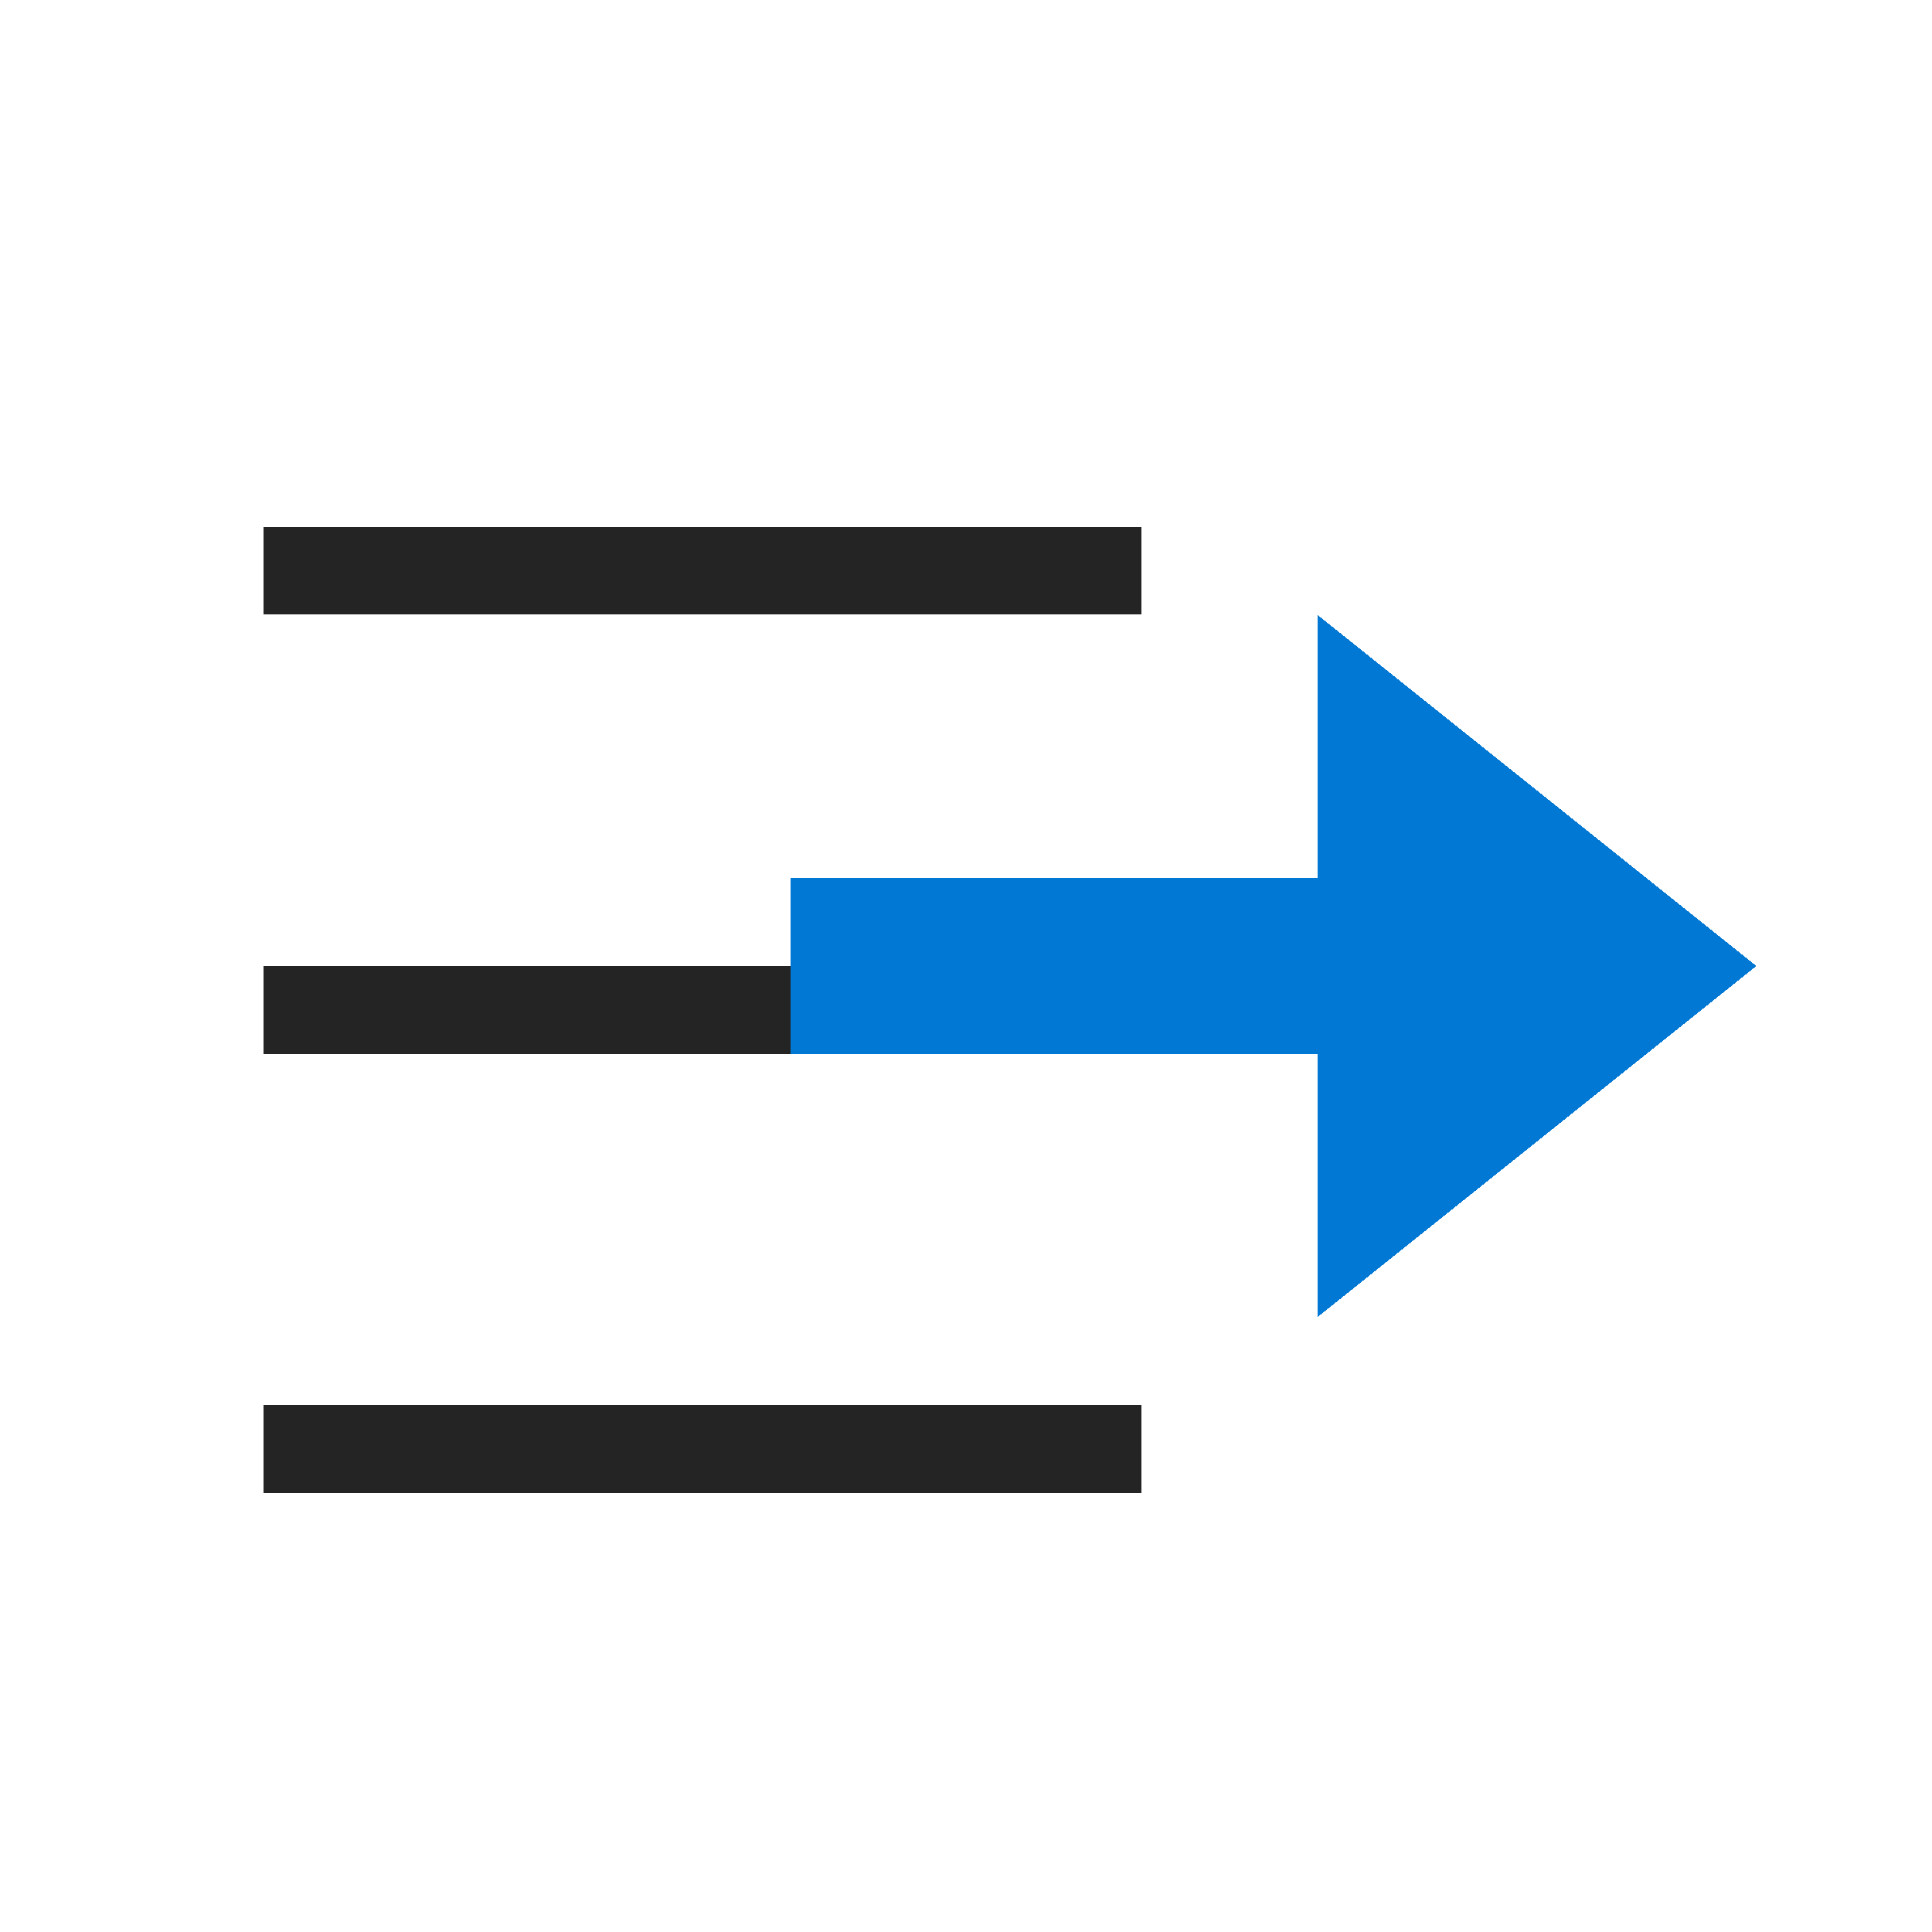
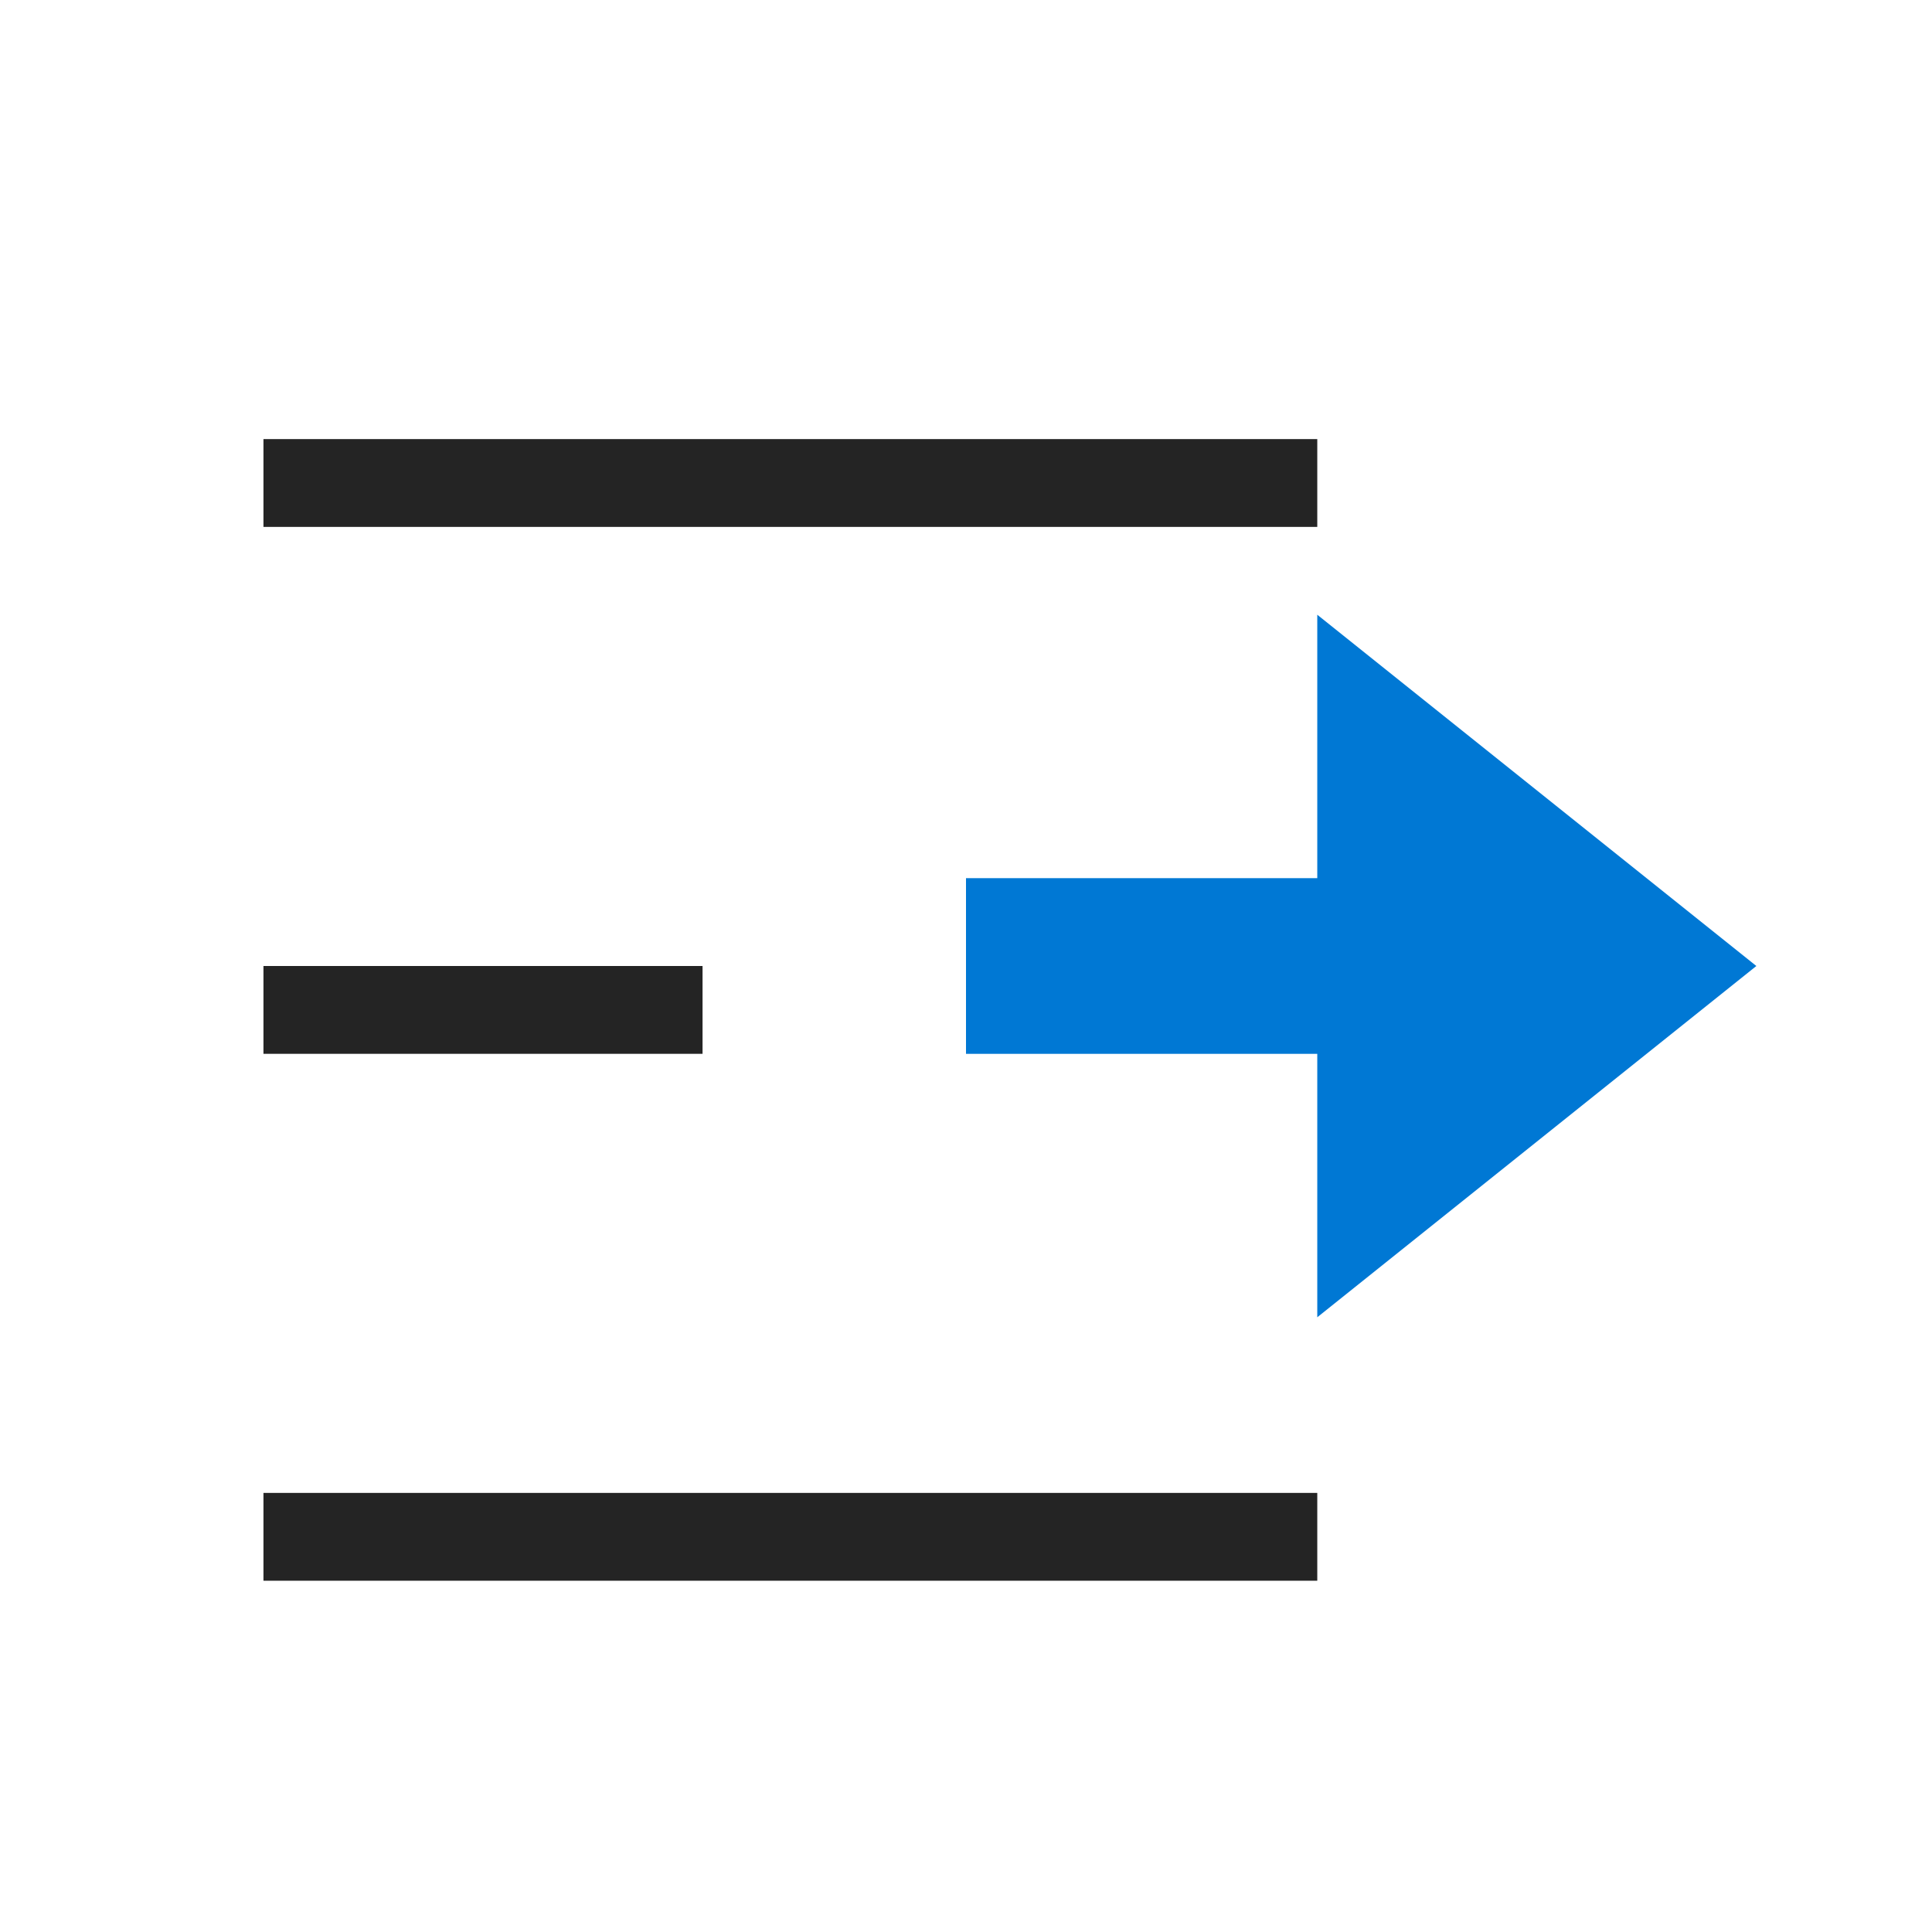
- <svg xmlns="http://www.w3.org/2000/svg" width="22" height="22" viewBox="0 0 22 22" role="img" aria-label="Increase Indent" shape-rendering="crispEdges">
+ <svg xmlns="http://www.w3.org/2000/svg" width="22" height="22" viewBox="0 0 22 22" role="img" aria-label="Increase Indent">
  <rect width="22" height="22" fill="none" />
-   <rect x="3" y="6" width="10" height="1" fill="#242424" />
-   <rect x="3" y="11" width="8" height="1" fill="#242424" />
-   <rect x="3" y="16" width="10" height="1" fill="#242424" />
-   <path d="M20 11l-5-4v3H9v2h6v3z" fill="#0078D4" />
+   <rect x="3" y="5" width="12" height="1" fill="#242424" />
+   <rect x="3" y="11" width="5" height="1" fill="#242424" />
+   <rect x="3" y="17" width="12" height="1" fill="#242424" />
+   <path d="M20 11l-5-4v3h-4v2h4v3z" fill="#0078D4" />
</svg>
